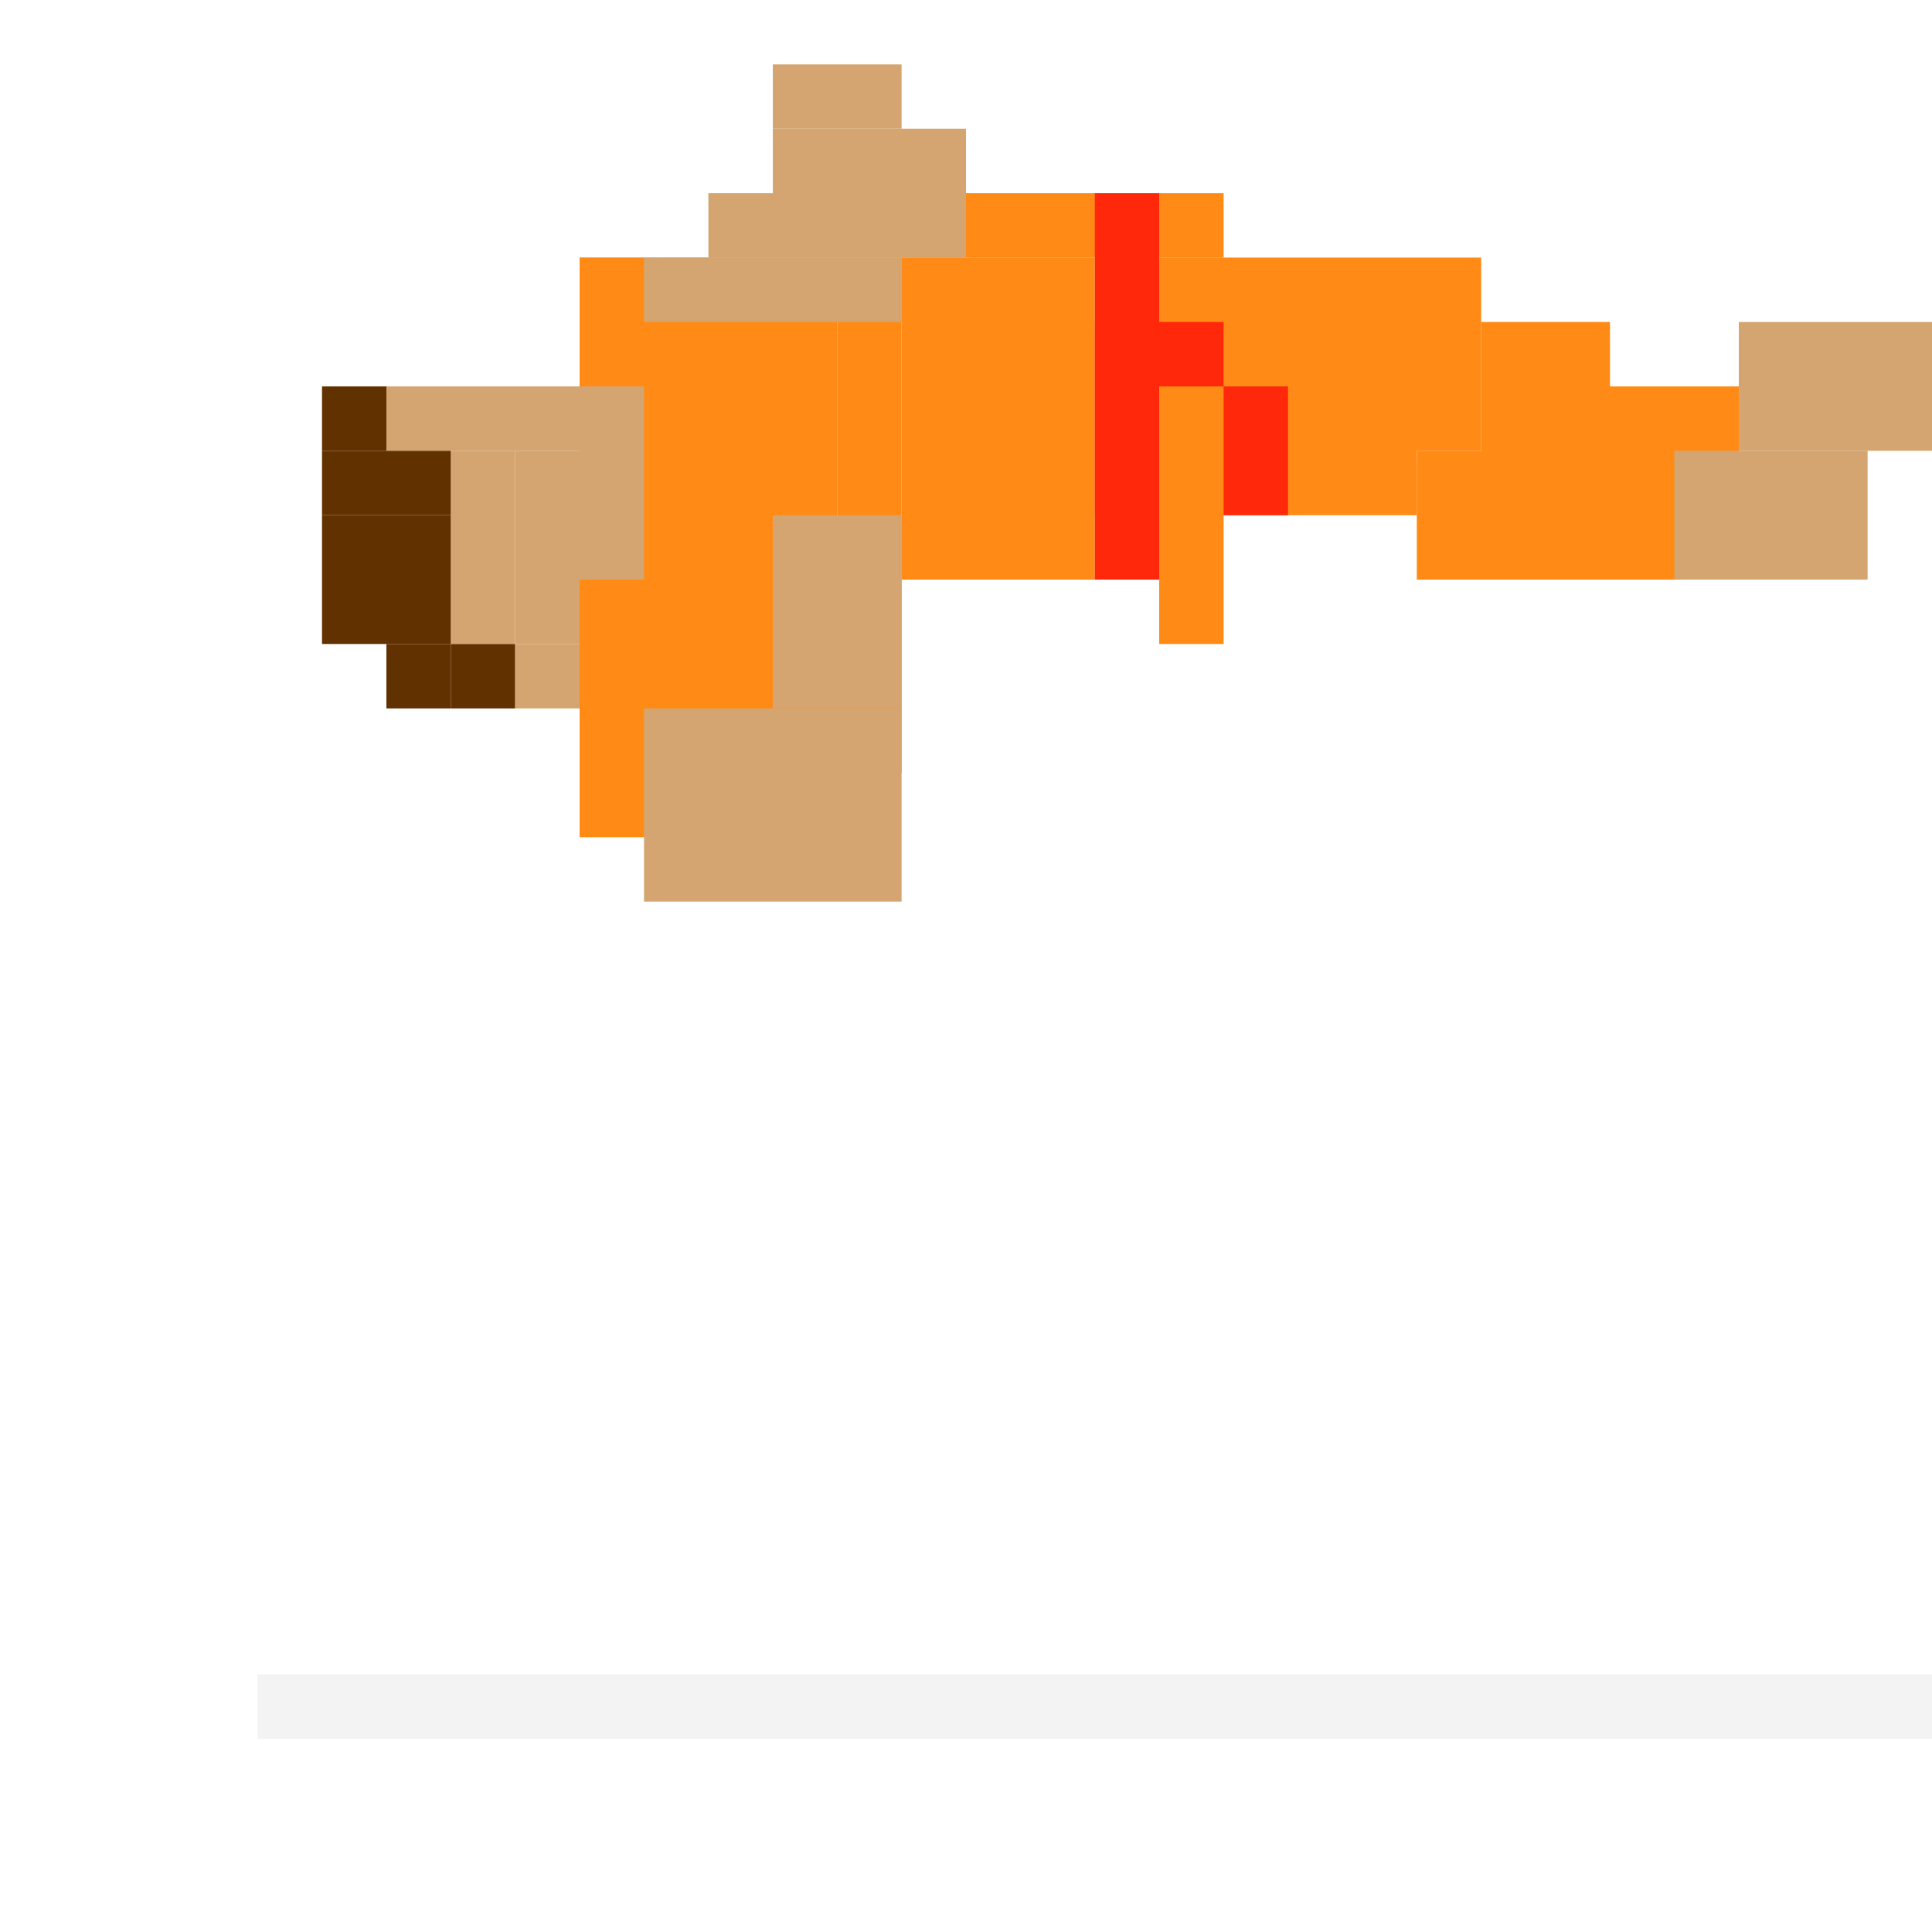
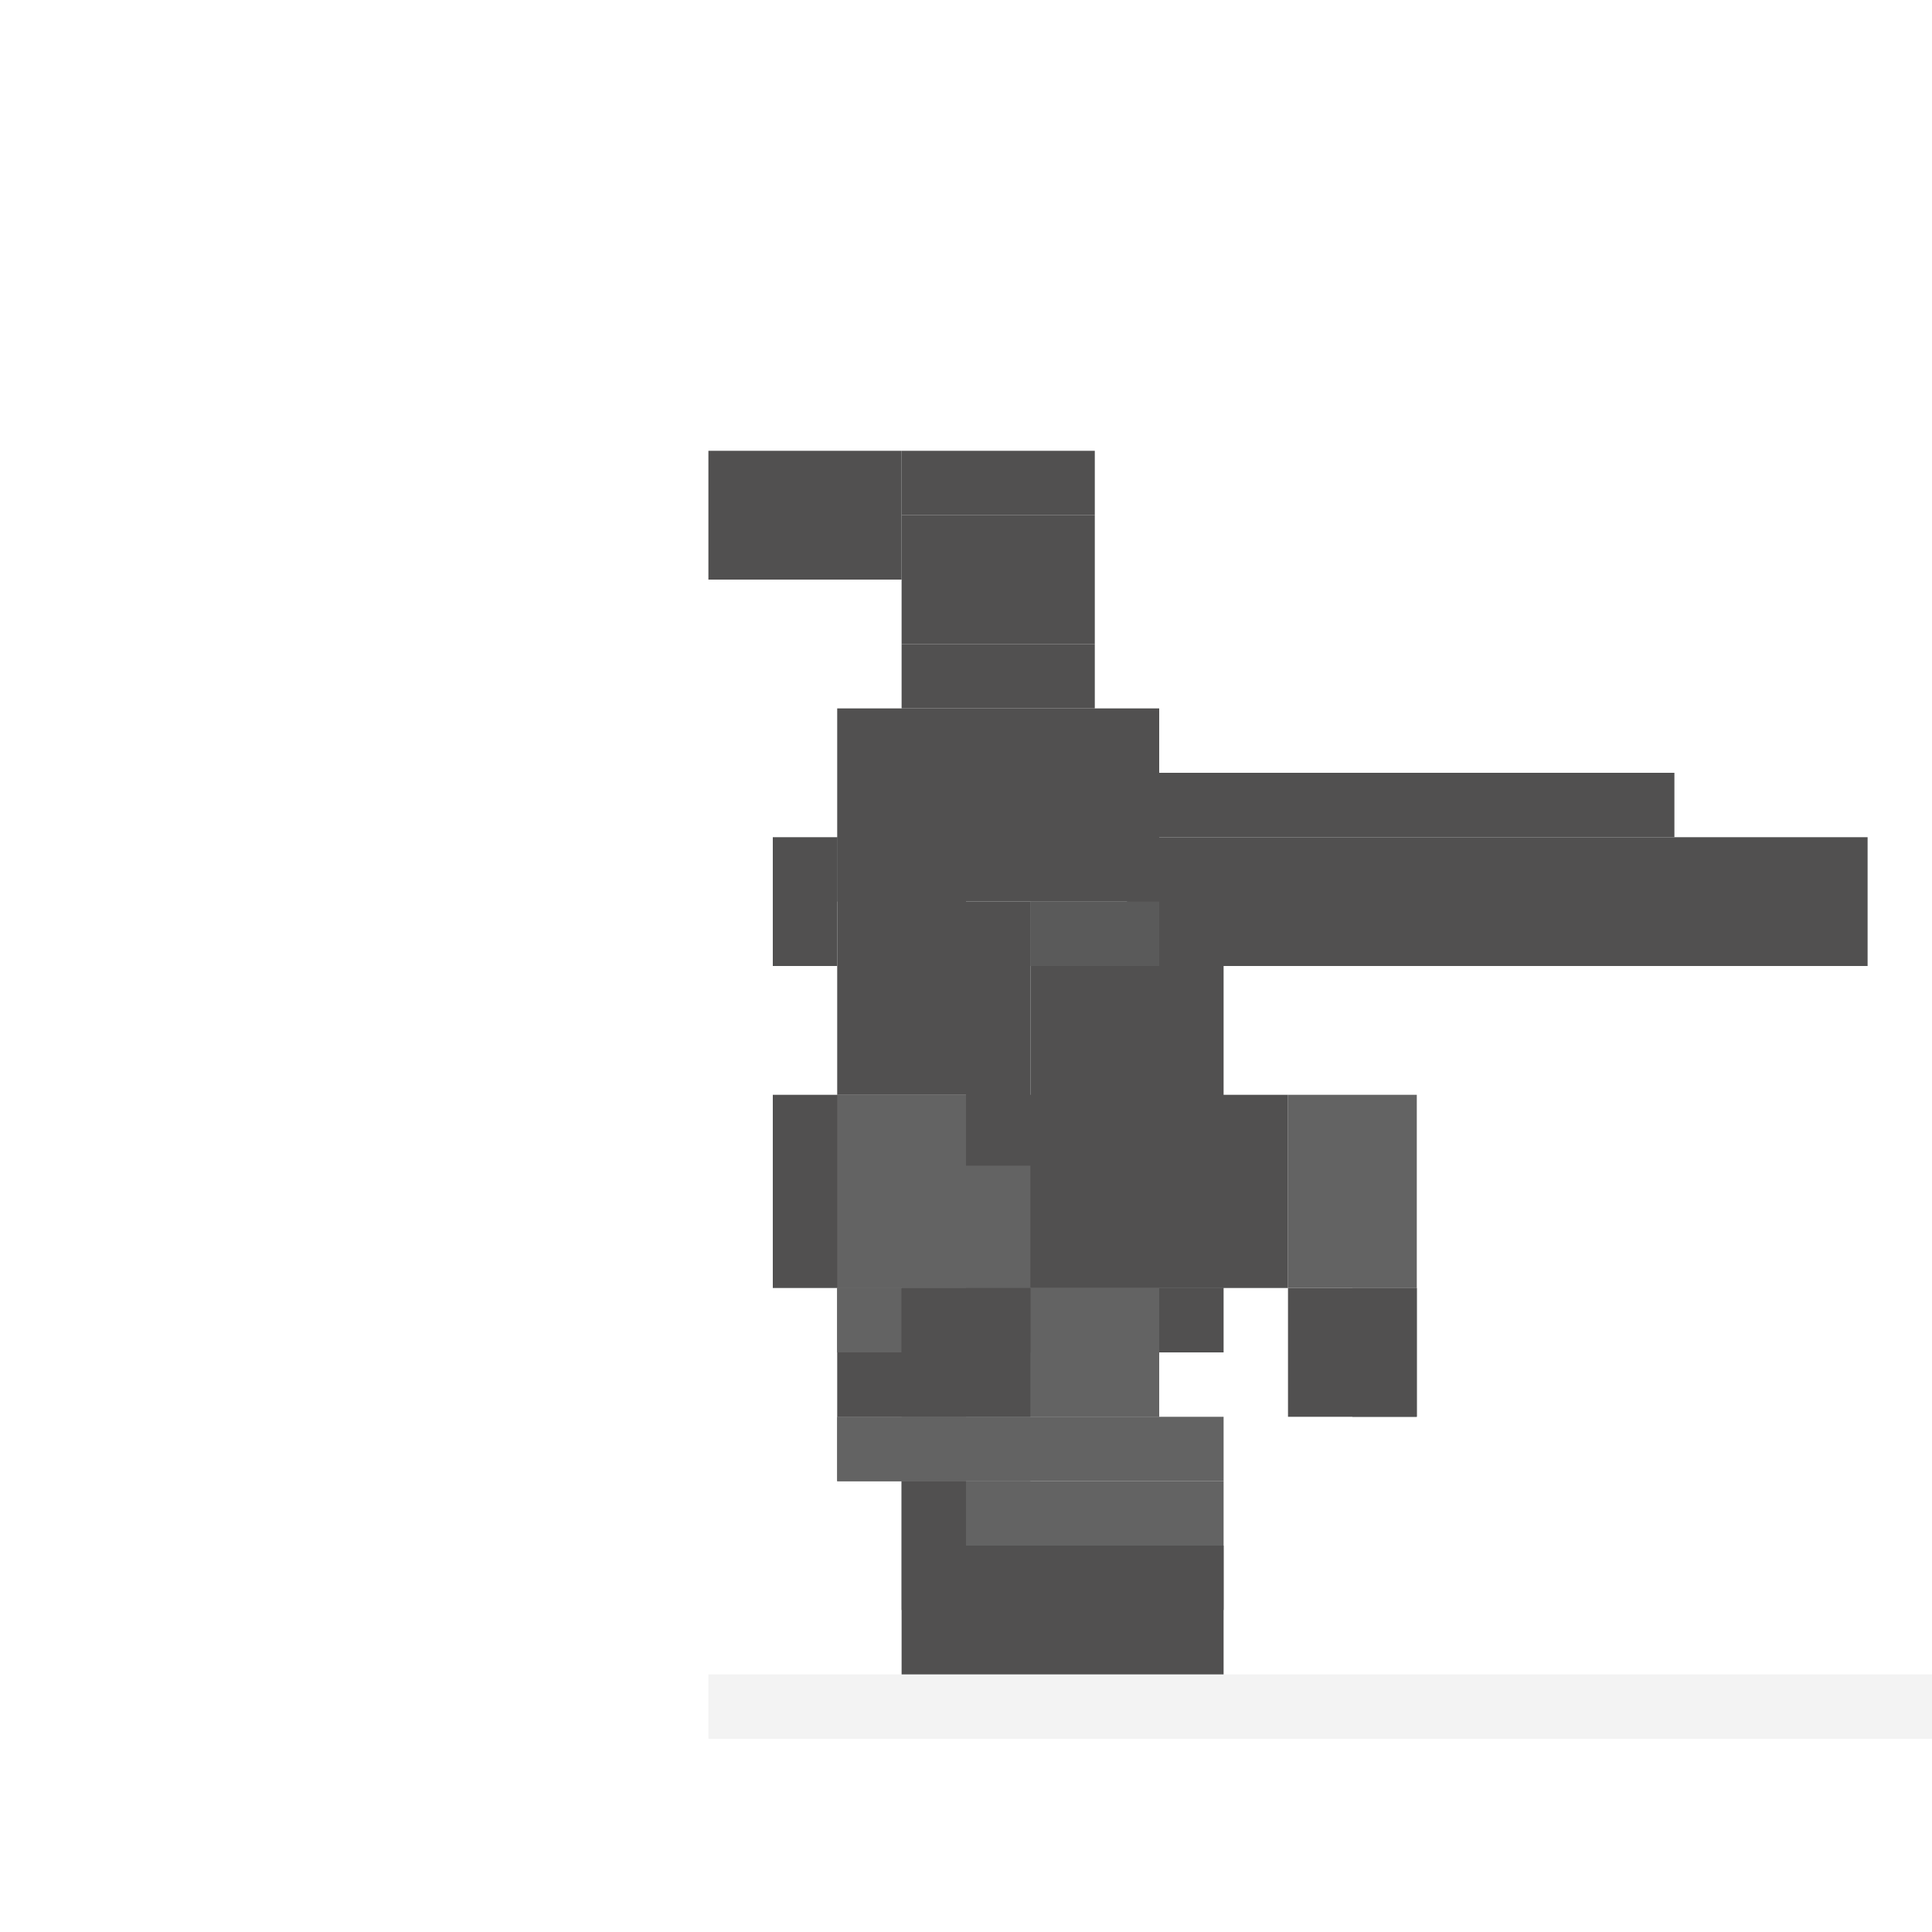
<svg xmlns="http://www.w3.org/2000/svg" width="300" height="300" viewBox="0 0 300 300" fill="none">
-   <path d="M190 50H180V100H190V50Z" fill="#FF8B16" />
-   <path d="M300 260H40V270H300V260Z" fill="black" fill-opacity="0.05" />
-   <path d="M230 60H270V90H230V60Z" fill="#FF8B16" />
-   <path d="M220 70H260V90H220V70Z" fill="#FF8B16" />
-   <path d="M180 40H230V70H180V40Z" fill="#FF8B16" />
-   <path d="M170 50H220V80H170V50Z" fill="#FF8B16" />
-   <path d="M250 50H230V60H250V50Z" fill="#FF8B16" />
-   <path d="M300 50H270V70H300V50Z" fill="#D4A570" />
-   <path d="M290 70H260V90H290V70Z" fill="#D4A570" />
-   <path d="M140 30L140 40L190 40L190 30L140 30Z" fill="#FF8B16" />
-   <path d="M70 70L70 100L80 100L80 70L70 70Z" fill="#D4A570" />
-   <path d="M60 60L60 70L90 70L90 60L60 60Z" fill="#D4A570" />
-   <path d="M80 70L80 100L90 100L90 70L80 70Z" fill="#D4A570" />
-   <path d="M60 100L60 110L70 110L70 100L60 100Z" fill="#623100" />
-   <path d="M70 100L70 110L80 110L80 100L70 100Z" fill="#623100" />
-   <path d="M60 90L60 100L70 100L70 90L60 90Z" fill="#623100" />
-   <path d="M60 80L60 90L70 90L70 80L60 80Z" fill="#623100" />
-   <path d="M50 90L50 100L60 100L60 90L50 90Z" fill="#623100" />
-   <path d="M50 80L50 90L60 90L60 80L50 80Z" fill="#623100" />
-   <path d="M50 70L50 80L60 80L60 70L50 70Z" fill="#623100" />
-   <path d="M50 60L50 70L60 70L60 60L50 60Z" fill="#623100" />
-   <path d="M60 70L60 80L70 80L70 70L60 70Z" fill="#623100" />
-   <path d="M80 100L80 110L90 110L90 100L80 100Z" fill="#D4A570" />
-   <path d="M90 40L90 50L110 50L110 40L90 40Z" fill="#FF8B16" />
-   <path d="M90 40L90 130L130 130L130 40L90 40Z" fill="#FF8B16" />
-   <path d="M140 40L140 120L130 120L130 40L140 40Z" fill="#FF8B16" />
-   <path d="M140 40L140 90L170 90L170 40L140 40Z" fill="#FF8B16" />
-   <path d="M90 60L90 90L100 90L100 60L90 60Z" fill="#D4A570" />
-   <path d="M180 30H170V90H180V30Z" fill="#FF280B" />
-   <path d="M190 50H180V60H190V50Z" fill="#FF280B" />
-   <path d="M200 60H190V80H200V60Z" fill="#FF280B" />
-   <path d="M100 40L100 50L140 50L140 40L100 40Z" fill="#D4A570" />
-   <path d="M110 30L110 40L150 40L150 30L110 30Z" fill="#D4A570" />
-   <path d="M120 20L120 30L150 30L150 20L120 20Z" fill="#D4A570" />
-   <path d="M120 10L120 20L140 20L140 10L120 10Z" fill="#D4A570" />
-   <path d="M100 110L100 140L140 140L140 110L100 110Z" fill="#D4A570" />
-   <path d="M120 80L120 110L140 110L140 80L120 80Z" fill="#D4A570" />
+   <path d="M300 260H110V270H300V260Z" fill="black" fill-opacity="0.05" />
+   <path d="M200 200H120V170H200V200Z" fill="#515050" />
+   <path d="M290 150H175V130H290V150Z" fill="#515050" />
+   <path d="M260 130H170V120L260 120V130Z" fill="#515050" />
+   <path d="M180 140H130V110H180V140Z" fill="#515050" />
+   <path d="M170 110H140V100H170V110Z" fill="#515050" />
+   <path d="M170 100H140V90H170V100Z" fill="#515050" />
+   <path d="M170 90H140V80H170V90Z" fill="#515050" />
+   <path d="M170 80H140V70H170V80Z" fill="#515050" />
+   <path d="M110 90H140V70H110V90Z" fill="#515050" />
+   <path d="M150 170H130V130H150V170Z" fill="#515050" />
+   <path d="M120 150H130V130H120V150Z" fill="#515050" />
+   <path d="M180 200H160V140H180V200Z" fill="#515050" />
+   <path d="M150 130H140V140H150V130Z" fill="#515050" />
+   <path d="M180 200H190V140H180V200Z" fill="#515050" />
+   <path d="M180 140H160V150H180V140Z" fill="#5A5A5A" />
+   <path d="M220 200H200V170H220V200Z" fill="#636363" />
+   <path d="M220 220H210V200H220V220Z" fill="#636363" />
+   <path d="M220 220H200V200H220V220Z" fill="#515050" />
+   <path d="M180 200H130V220H180V200Z" fill="#515050" />
+   <path d="M150 200H160V140H150V200Z" fill="#515050" />
+   <path d="M150 200H130V170H150V200Z" fill="#636363" />
+   <path d="M150 200H160V181H150V200Z" fill="#636363" />
+   <path d="M140 210H130V200H140V210Z" fill="#636363" />
+   <path d="M180 210H160V200H180V210Z" fill="#636363" />
+   <rect width="10" height="10" transform="matrix(1 0 0 -1 180 210)" fill="#515050" />
+   <path d="M150 230H130V220H150V230Z" fill="#636363" />
+   <path d="M150 230H130V220H150V230Z" fill="#636363" />
+   <path d="M150 250H140V240H150V250Z" fill="#636363" />
+   <path d="M160 250H150V240H160V250Z" fill="#636363" />
+   <path d="M170 250H160V240H170V250Z" fill="#636363" />
+   <path d="M190 250H180V240H190V250Z" fill="#636363" />
+   <path d="M180 250H170V240H180V250Z" fill="#636363" />
+   <path d="M180 220H150V210H180V220Z" fill="#636363" />
+   <path d="M190 260H140V240H190V260Z" fill="#515050" />
+   <path d="M160 240H150V230H160V240Z" fill="#636363" />
+   <path d="M190 240H150V230H190V240Z" fill="#636363" />
+   <path d="M190 230H150V220H190V230Z" fill="#636363" />
+   <path d="M160 240H140V230H160V240Z" fill="#636363" />
+   <path d="M150 230H140V240H150V230Z" fill="#515050" />
+   <path d="M160 220H140V200H160V220Z" fill="#515050" />
</svg>
